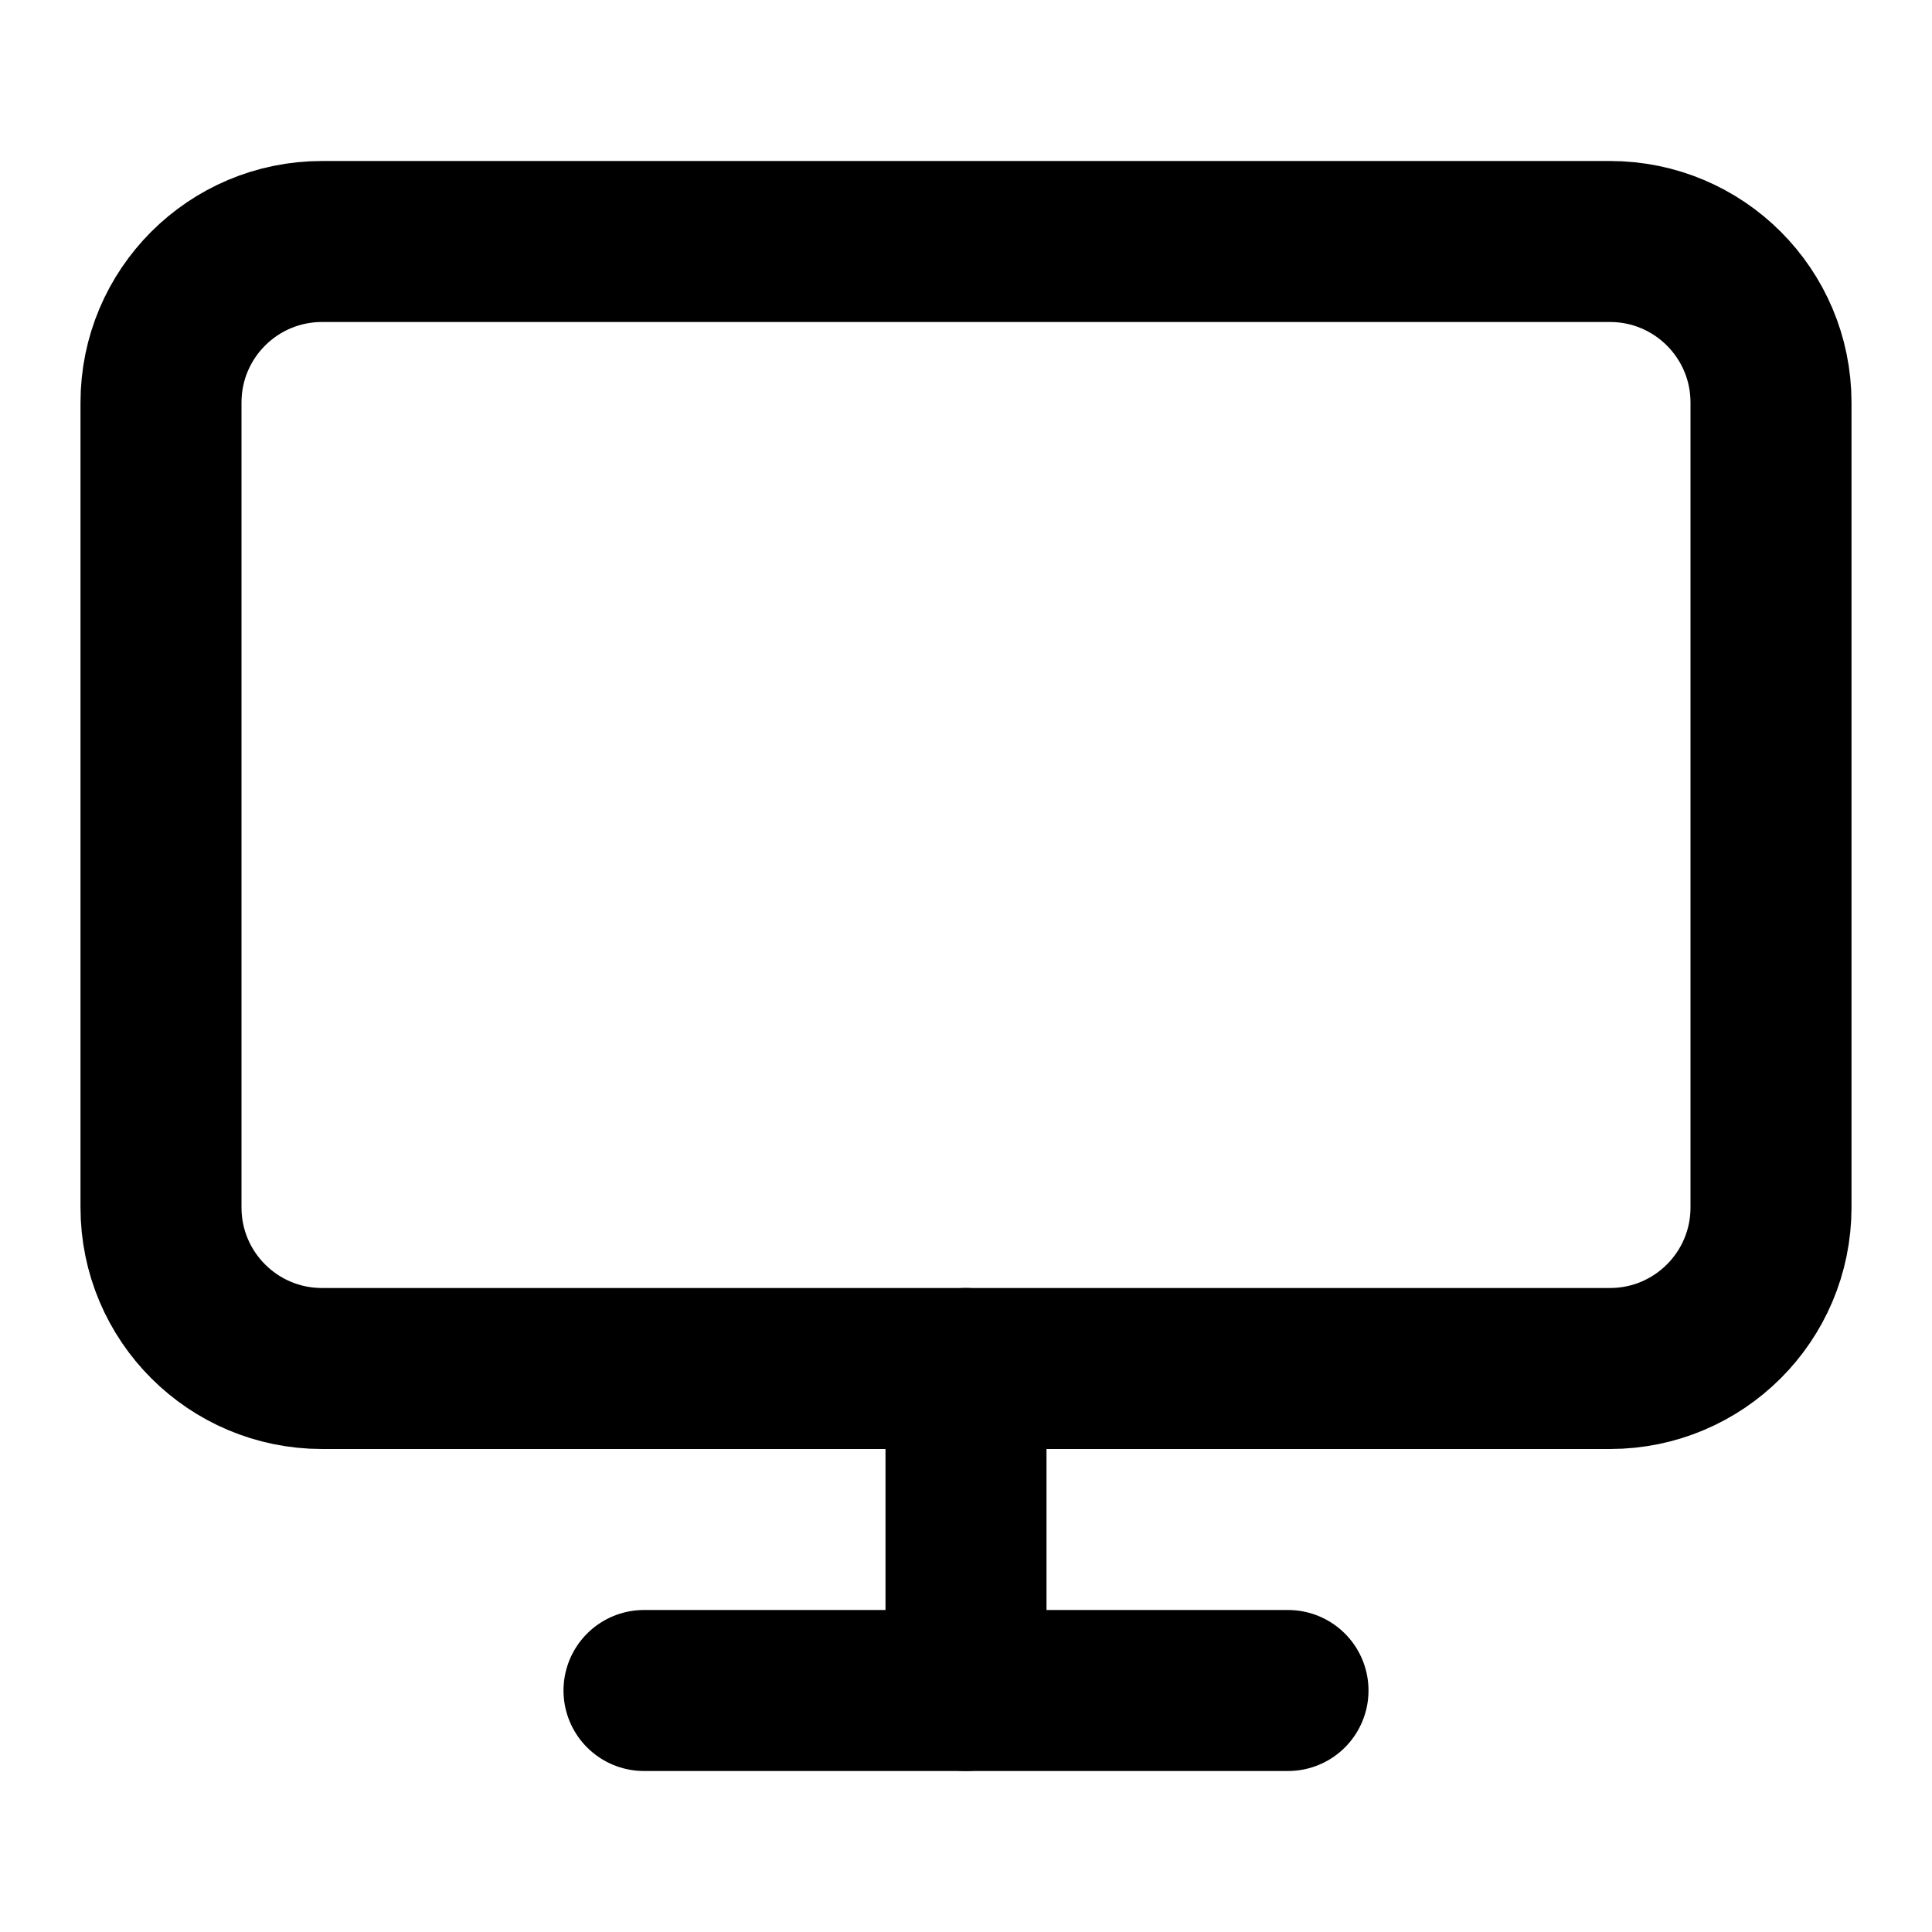
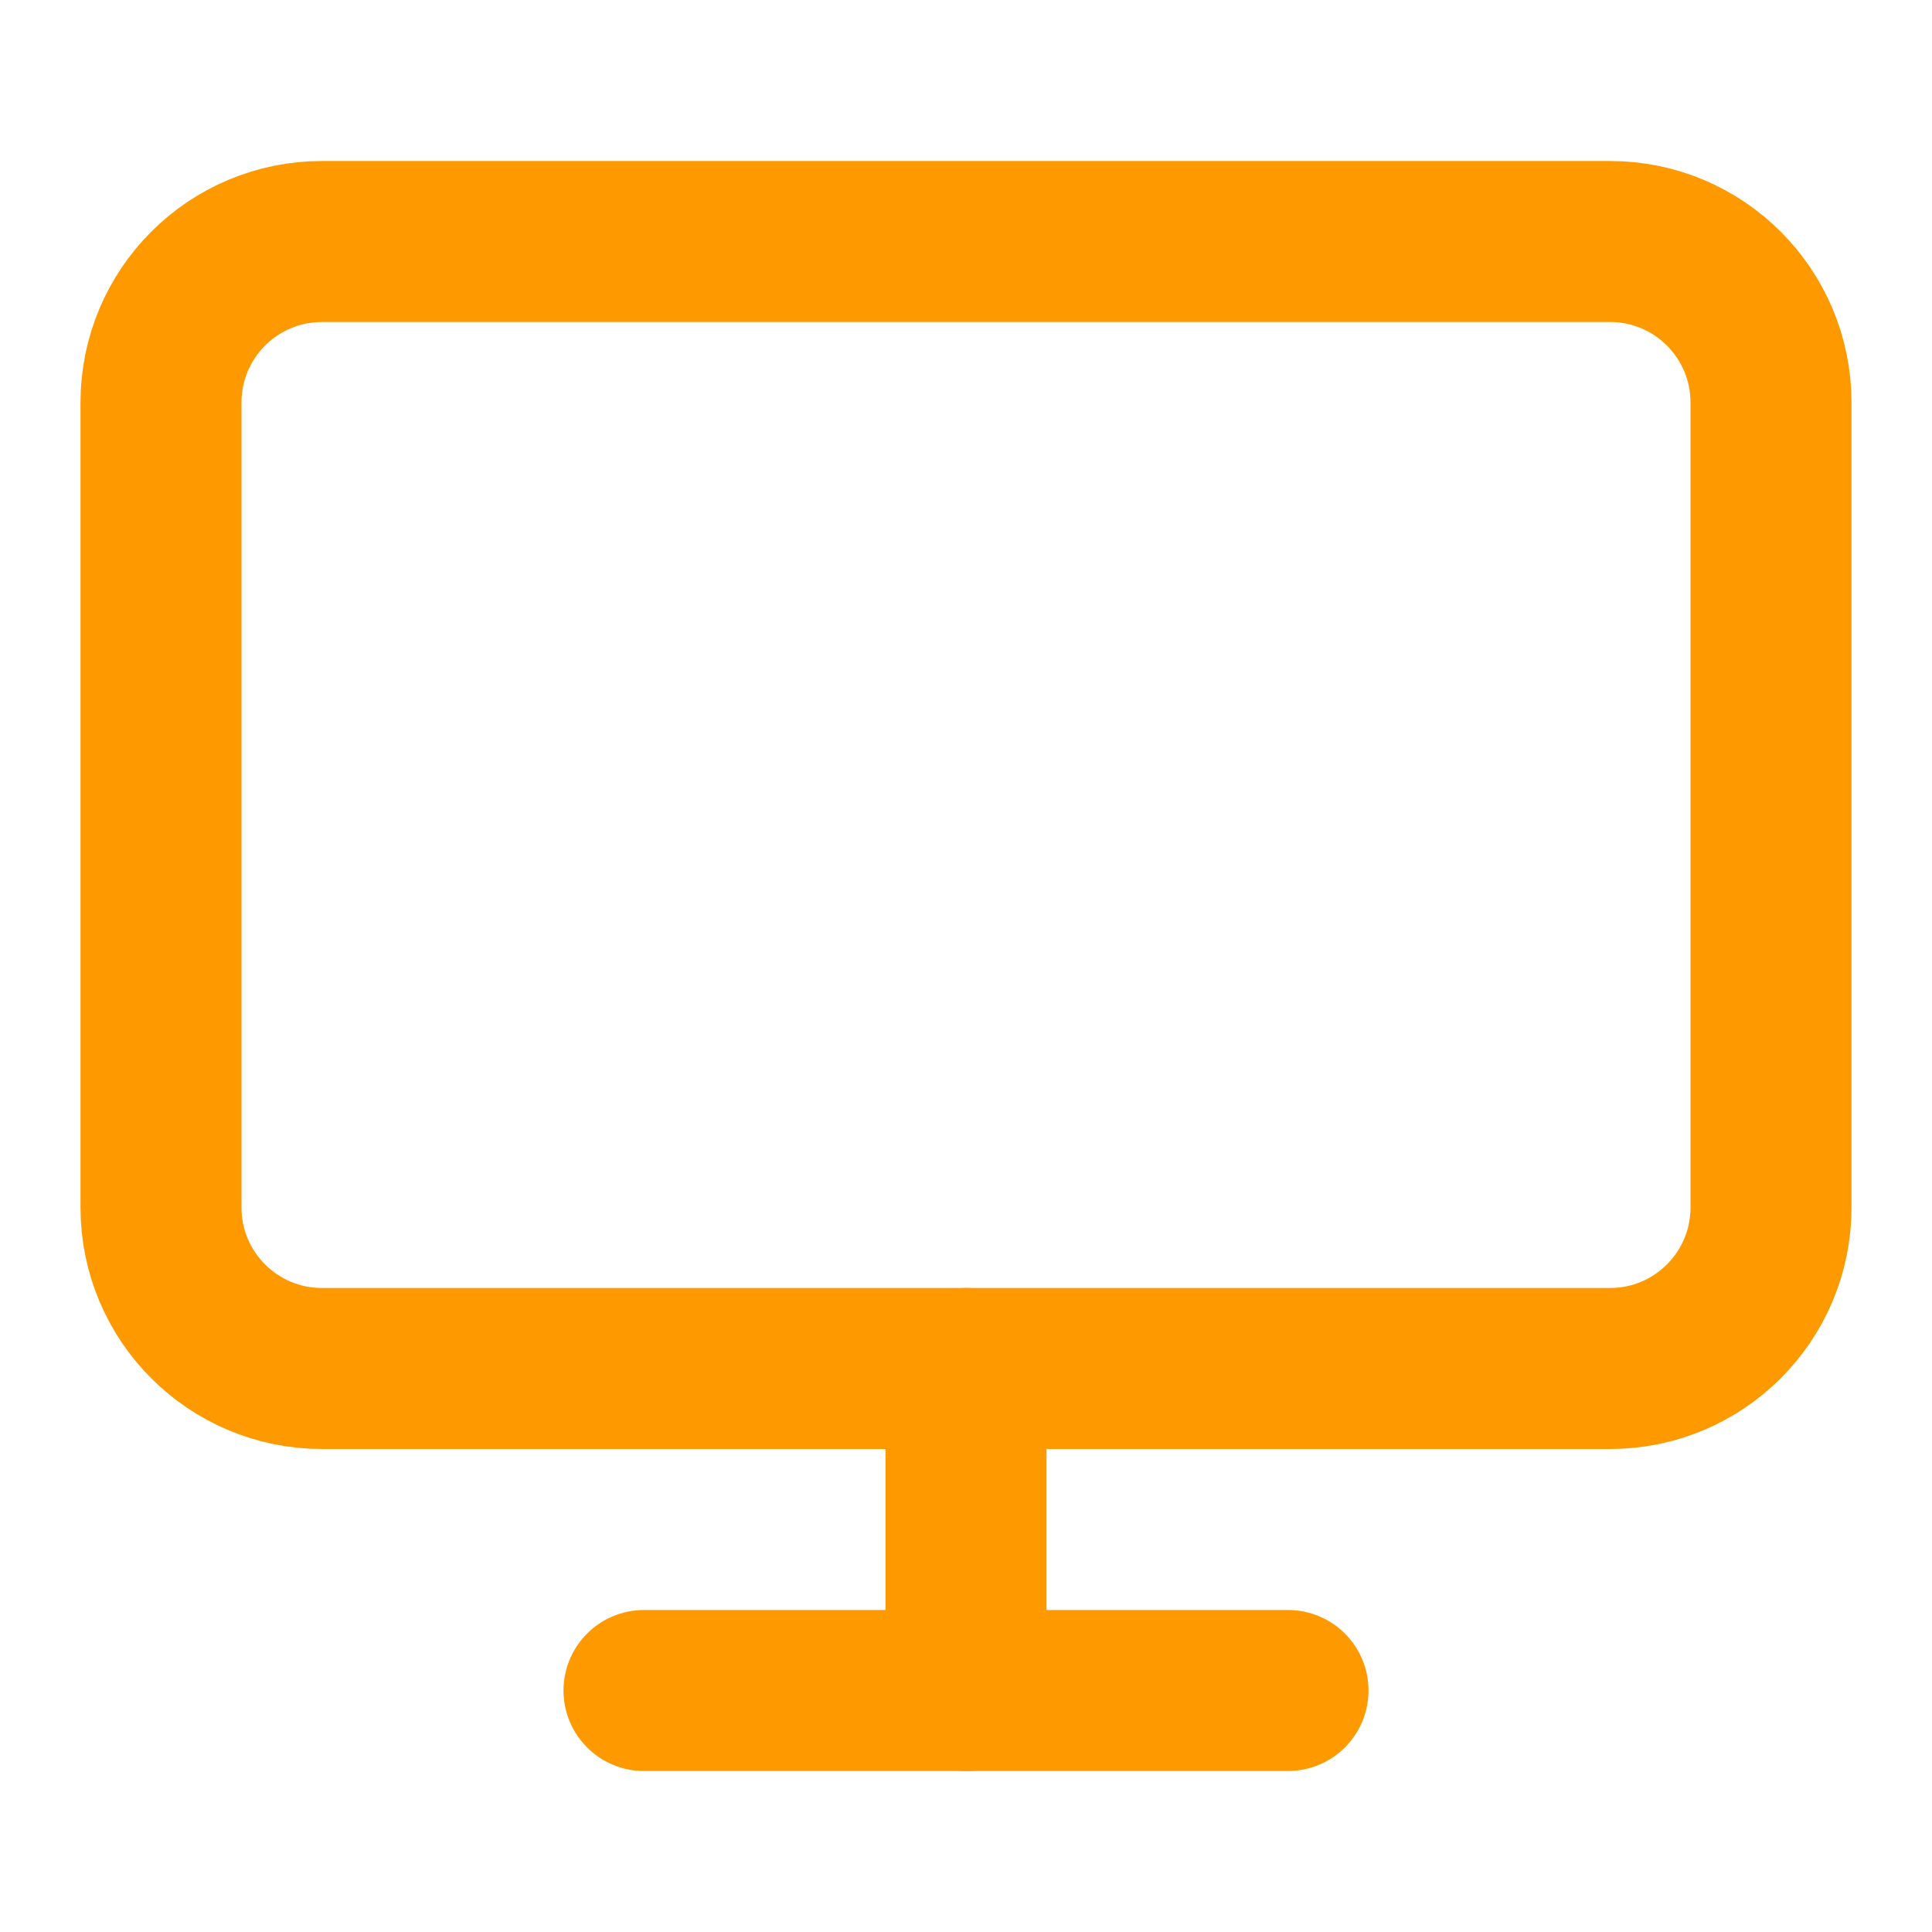
- <svg xmlns="http://www.w3.org/2000/svg" viewBox="0 0 24 24" fill="none" stroke="currentColor" stroke-width="2" stroke-linecap="round" stroke-linejoin="round">
+ <svg xmlns="http://www.w3.org/2000/svg" viewBox="0 0 24 24" fill="none" stroke="#FF9900" stroke-width="2" stroke-linecap="round" stroke-linejoin="round">
  <rect x="2" y="3" width="20" height="14" rx="2" />
  <line x1="8" y1="21" x2="16" y2="21" />
  <line x1="12" y1="17" x2="12" y2="21" />
</svg>
